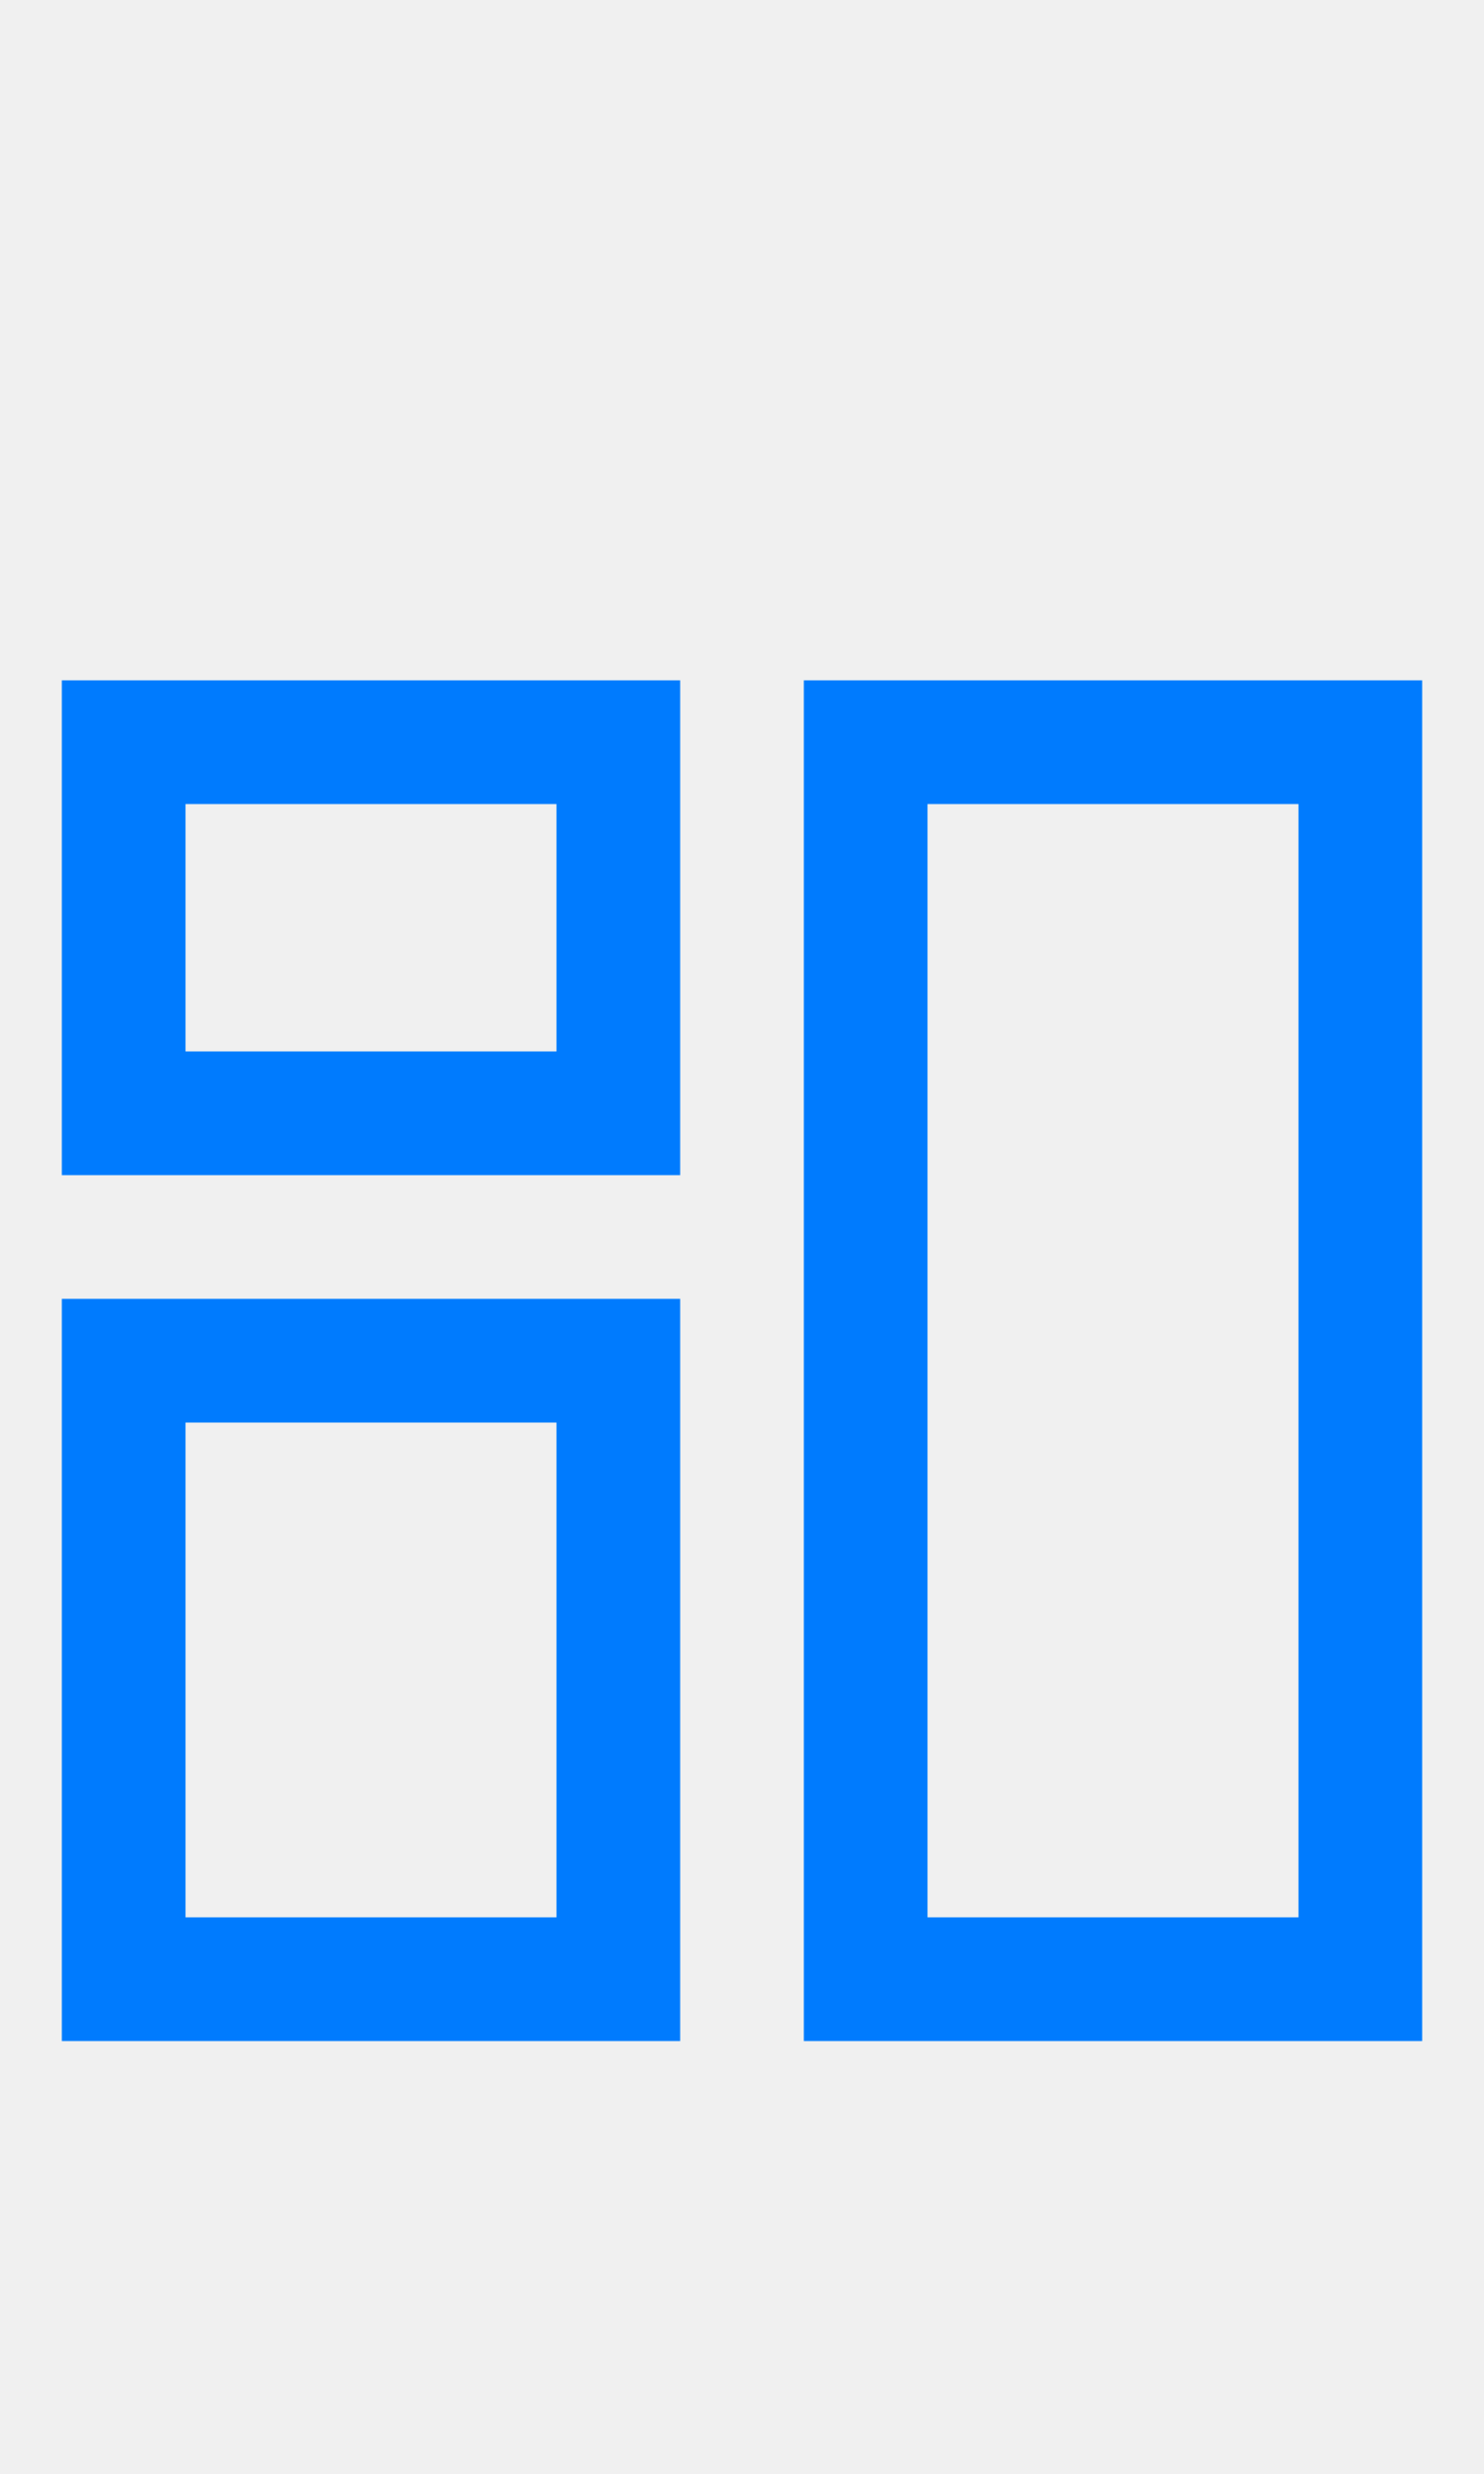
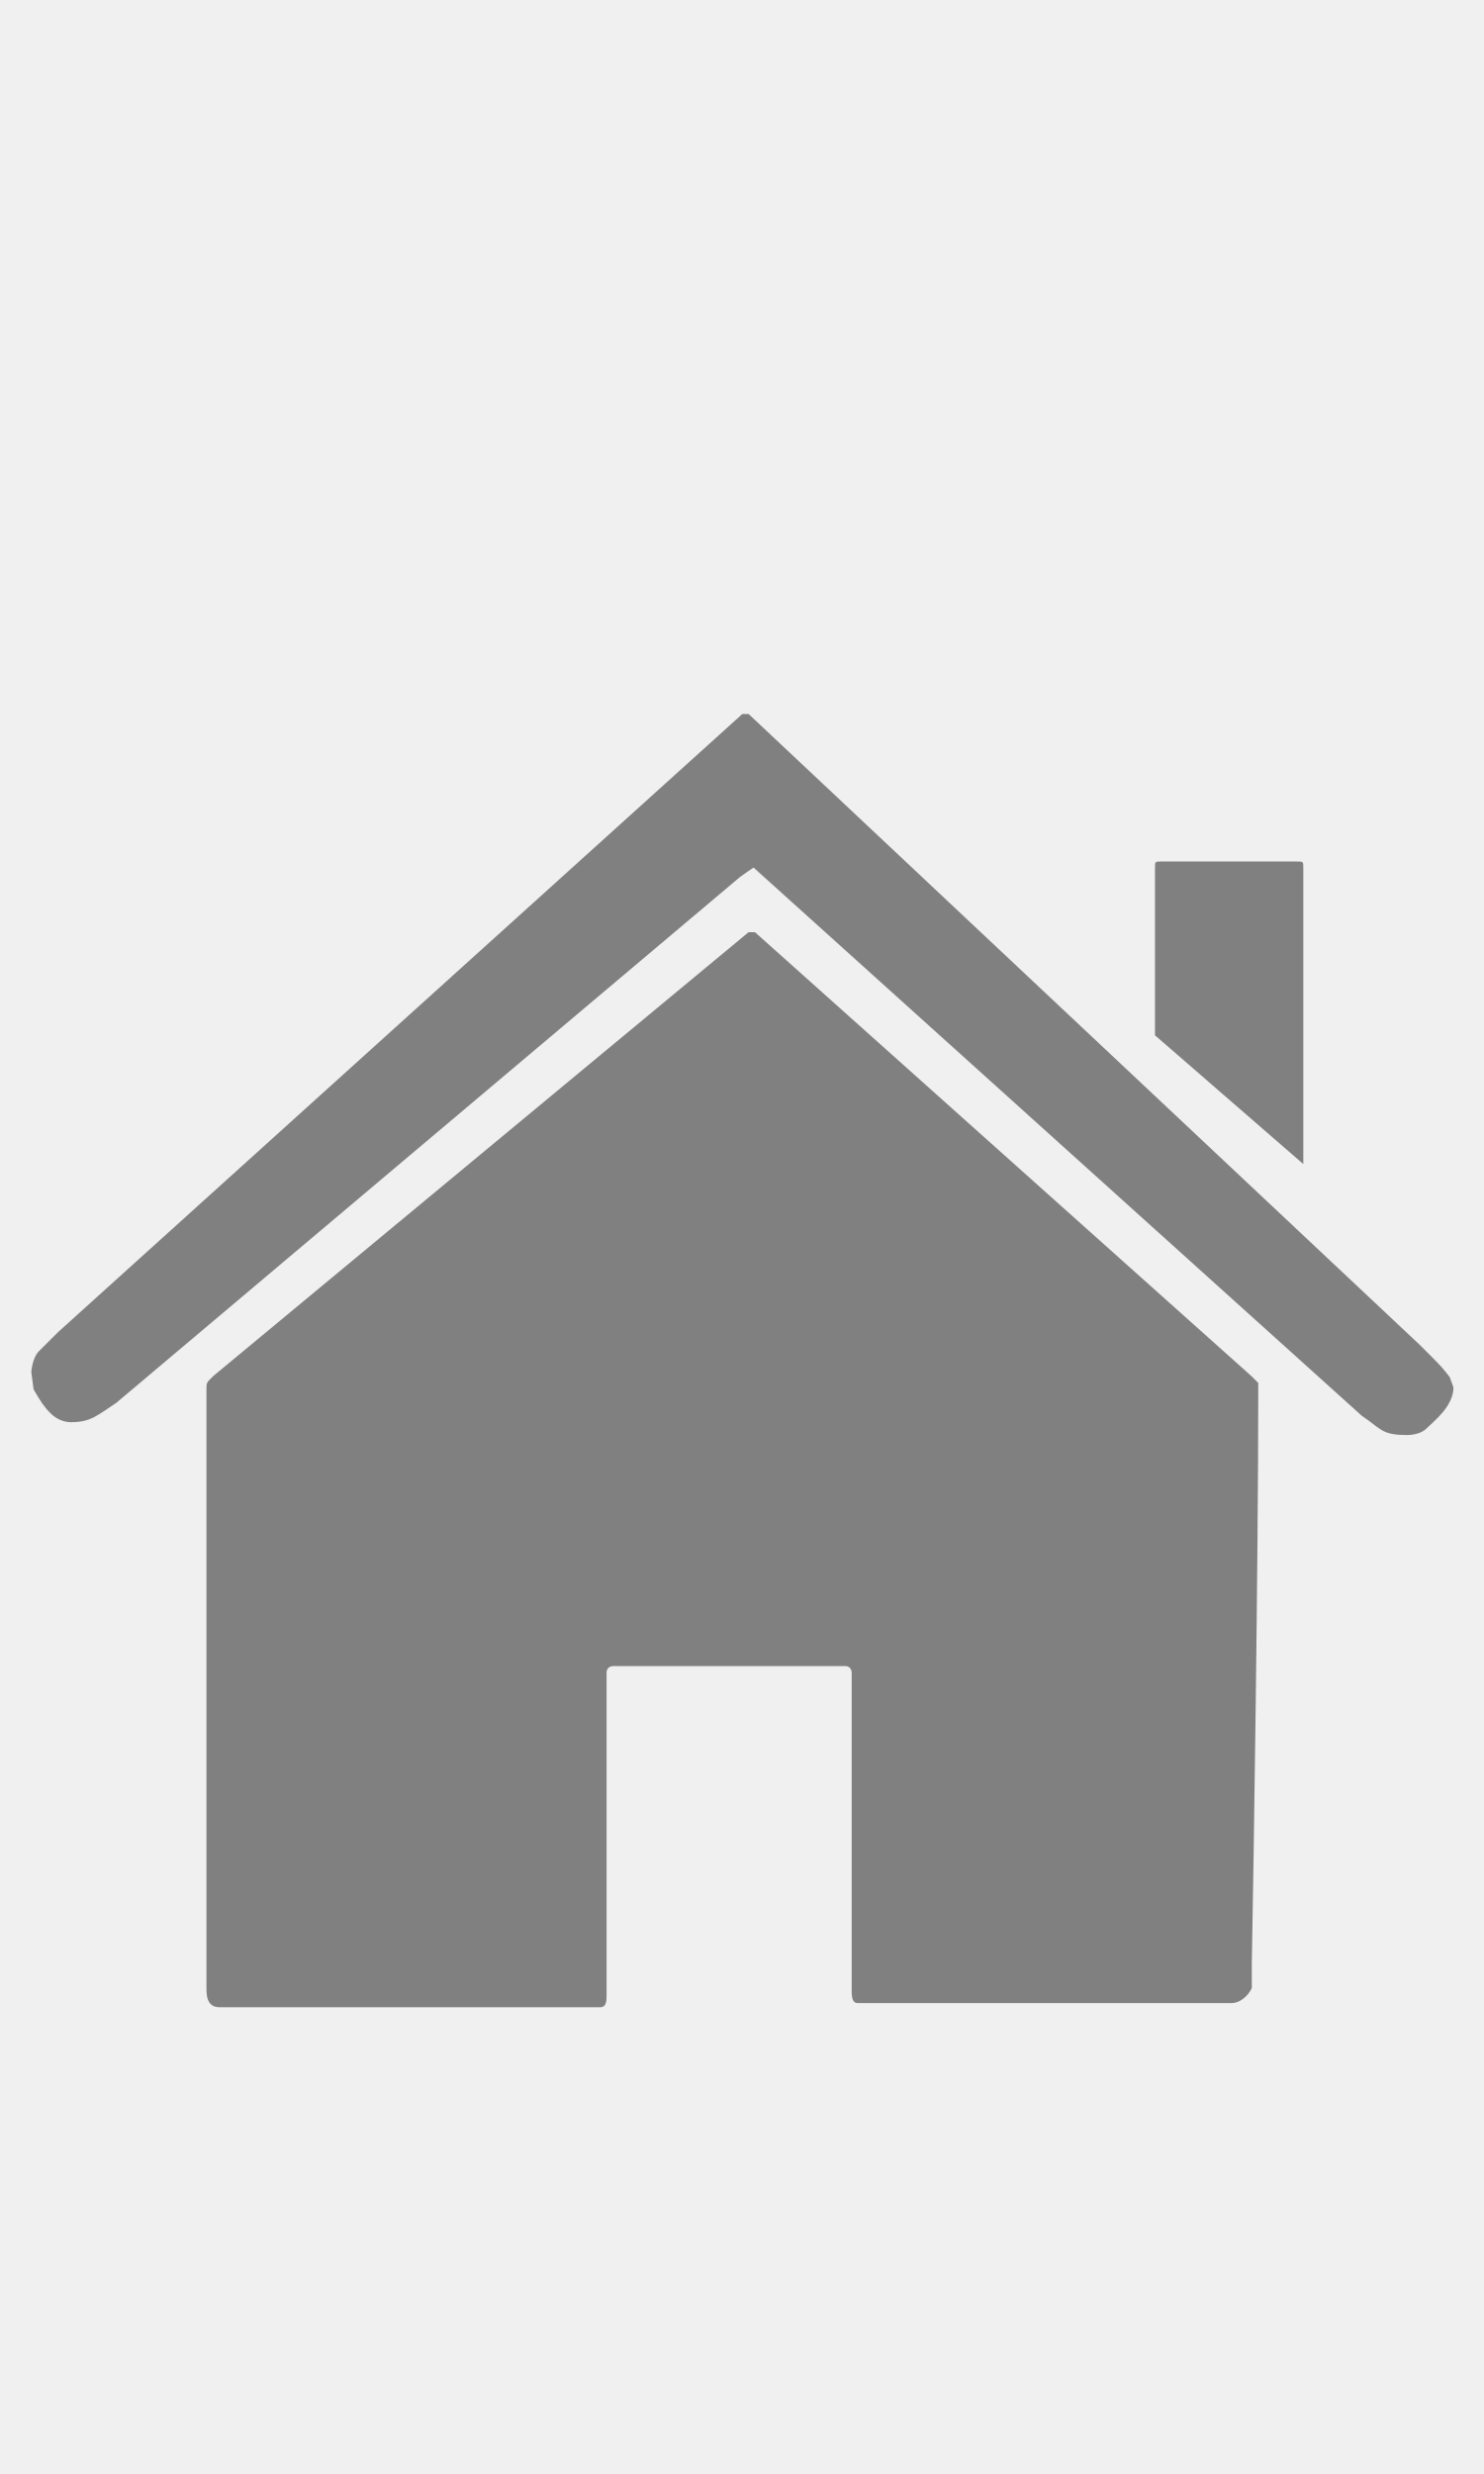
- <svg xmlns="http://www.w3.org/2000/svg" version="1.1" id="Layer_1" x="0px" y="0px" width="24px" height="40px" viewBox="0 0 24 40" enable-background="new 0 0 24 40" xml:space="preserve">
-   <g id="Dashboard">
-     <path id="Path_18866" fill="#007BFE" d="M11,19H1v-8h10V19z M3,17h6v-4H3V17z" />
-     <path id="Path_18867" fill="#007BFE" d="M23,33H13V11h10V33z M15,31h6V13h-6V31z" />
-     <path id="Path_18868" fill="#007BFE" d="M11,33H1V21h10V33z M3,31h6v-8H3V31z" />
+ <svg xmlns="http://www.w3.org/2000/svg" version="1.1" id="Layer_1" x="0px" y="0px" viewBox="0 0 24 40" style="enable-background:new 0 0 24 40;" xml:space="preserve">
+   <style type="text/css">
+ 	.st0{fill:#808080;}
+ 	.st1{fill:#FFFFFF;}
+ </style>
+   <g>
+     <path class="st0" d="M8.973,17.571" />
+     <path class="st0" d="M20.245,22.255l0.104,0.104c0,0.104,0,0.104,0,0.208c0,2.602-0.075,7.71-0.104,9.159   c0,0.208,0,0.416,0,0.416c-0.068,0.153-0.216,0.244-0.321,0.244s-4.07,0-6.053,0   c-0.104,0-0.097-0.14-0.097-0.244c0-0.104,0-0.104,0-0.208c0-1.561,0-3.226,0-4.788v-0.104   c0,0,0-0.104-0.104-0.104s-0.209,0-0.417,0c-1.044,0-2.192,0-3.235,0c0,0,0,0-0.104,0   c0,0-0.104,0-0.104,0.104c0,1.457,0,3.122,0,4.579c0,0.208,0,0.312,0,0.624c0,0.104,0,0.208-0.104,0.208   c-2.087,0-4.07,0-6.158,0c-0.209,0-0.209-0.208-0.209-0.312c0-1.457,0-3.331,0-4.892   c0-1.145,0-2.394,0-3.539c0-0.416,0-0.833,0-1.249c0-0.104,0-0.104,0.104-0.208l8.663-7.181h0.104   L20.245,22.255z" />
+     <path class="st0" d="M17.844,19.132" />
+     <path class="st0" d="M10.017,15.906" />
+     <path class="st1" d="M22.982,22.443h-0.1" />
+     <path class="st0" d="M22.023,22.89c0.313,0.208,0.313,0.312,0.731,0.312c0.104,0,0.238-0.028,0.313-0.104   c0.104-0.105,0.439-0.354,0.439-0.667l-0.061-0.167c0,0-0.107-0.141-0.188-0.222   c0,0-0.113-0.118-0.296-0.298L12.108,11.545h-0.104L0.94,21.537   c-0.104,0.104-0.313,0.312-0.313,0.312c-0.104,0.104-0.121,0.331-0.121,0.331l0.037,0.283   c0.111,0.193,0.17,0.284,0.275,0.388c0.104,0.104,0.227,0.143,0.331,0.143   c0.313,0,0.417-0.104,0.731-0.312l10.082-8.498c0.172-0.124,0.044-0.032,0.225-0.157L22.023,22.89z" />
+     <path class="st0" d="M18.679,16.739v-0.104c0-0.729,0-1.457,0-2.186c0-0.104,0-0.312,0-0.416   s0-0.104,0.104-0.104c0.522,0,1.148,0,1.774,0c0.104,0,0.209,0,0.417,0c0.104,0,0.104,0,0.104,0.104   c0,0.624,0,1.457,0,2.186l0,0c0,0.729,0,1.457,0,2.186v0.104v0.312L18.679,16.739z" />
  </g>
</svg>
